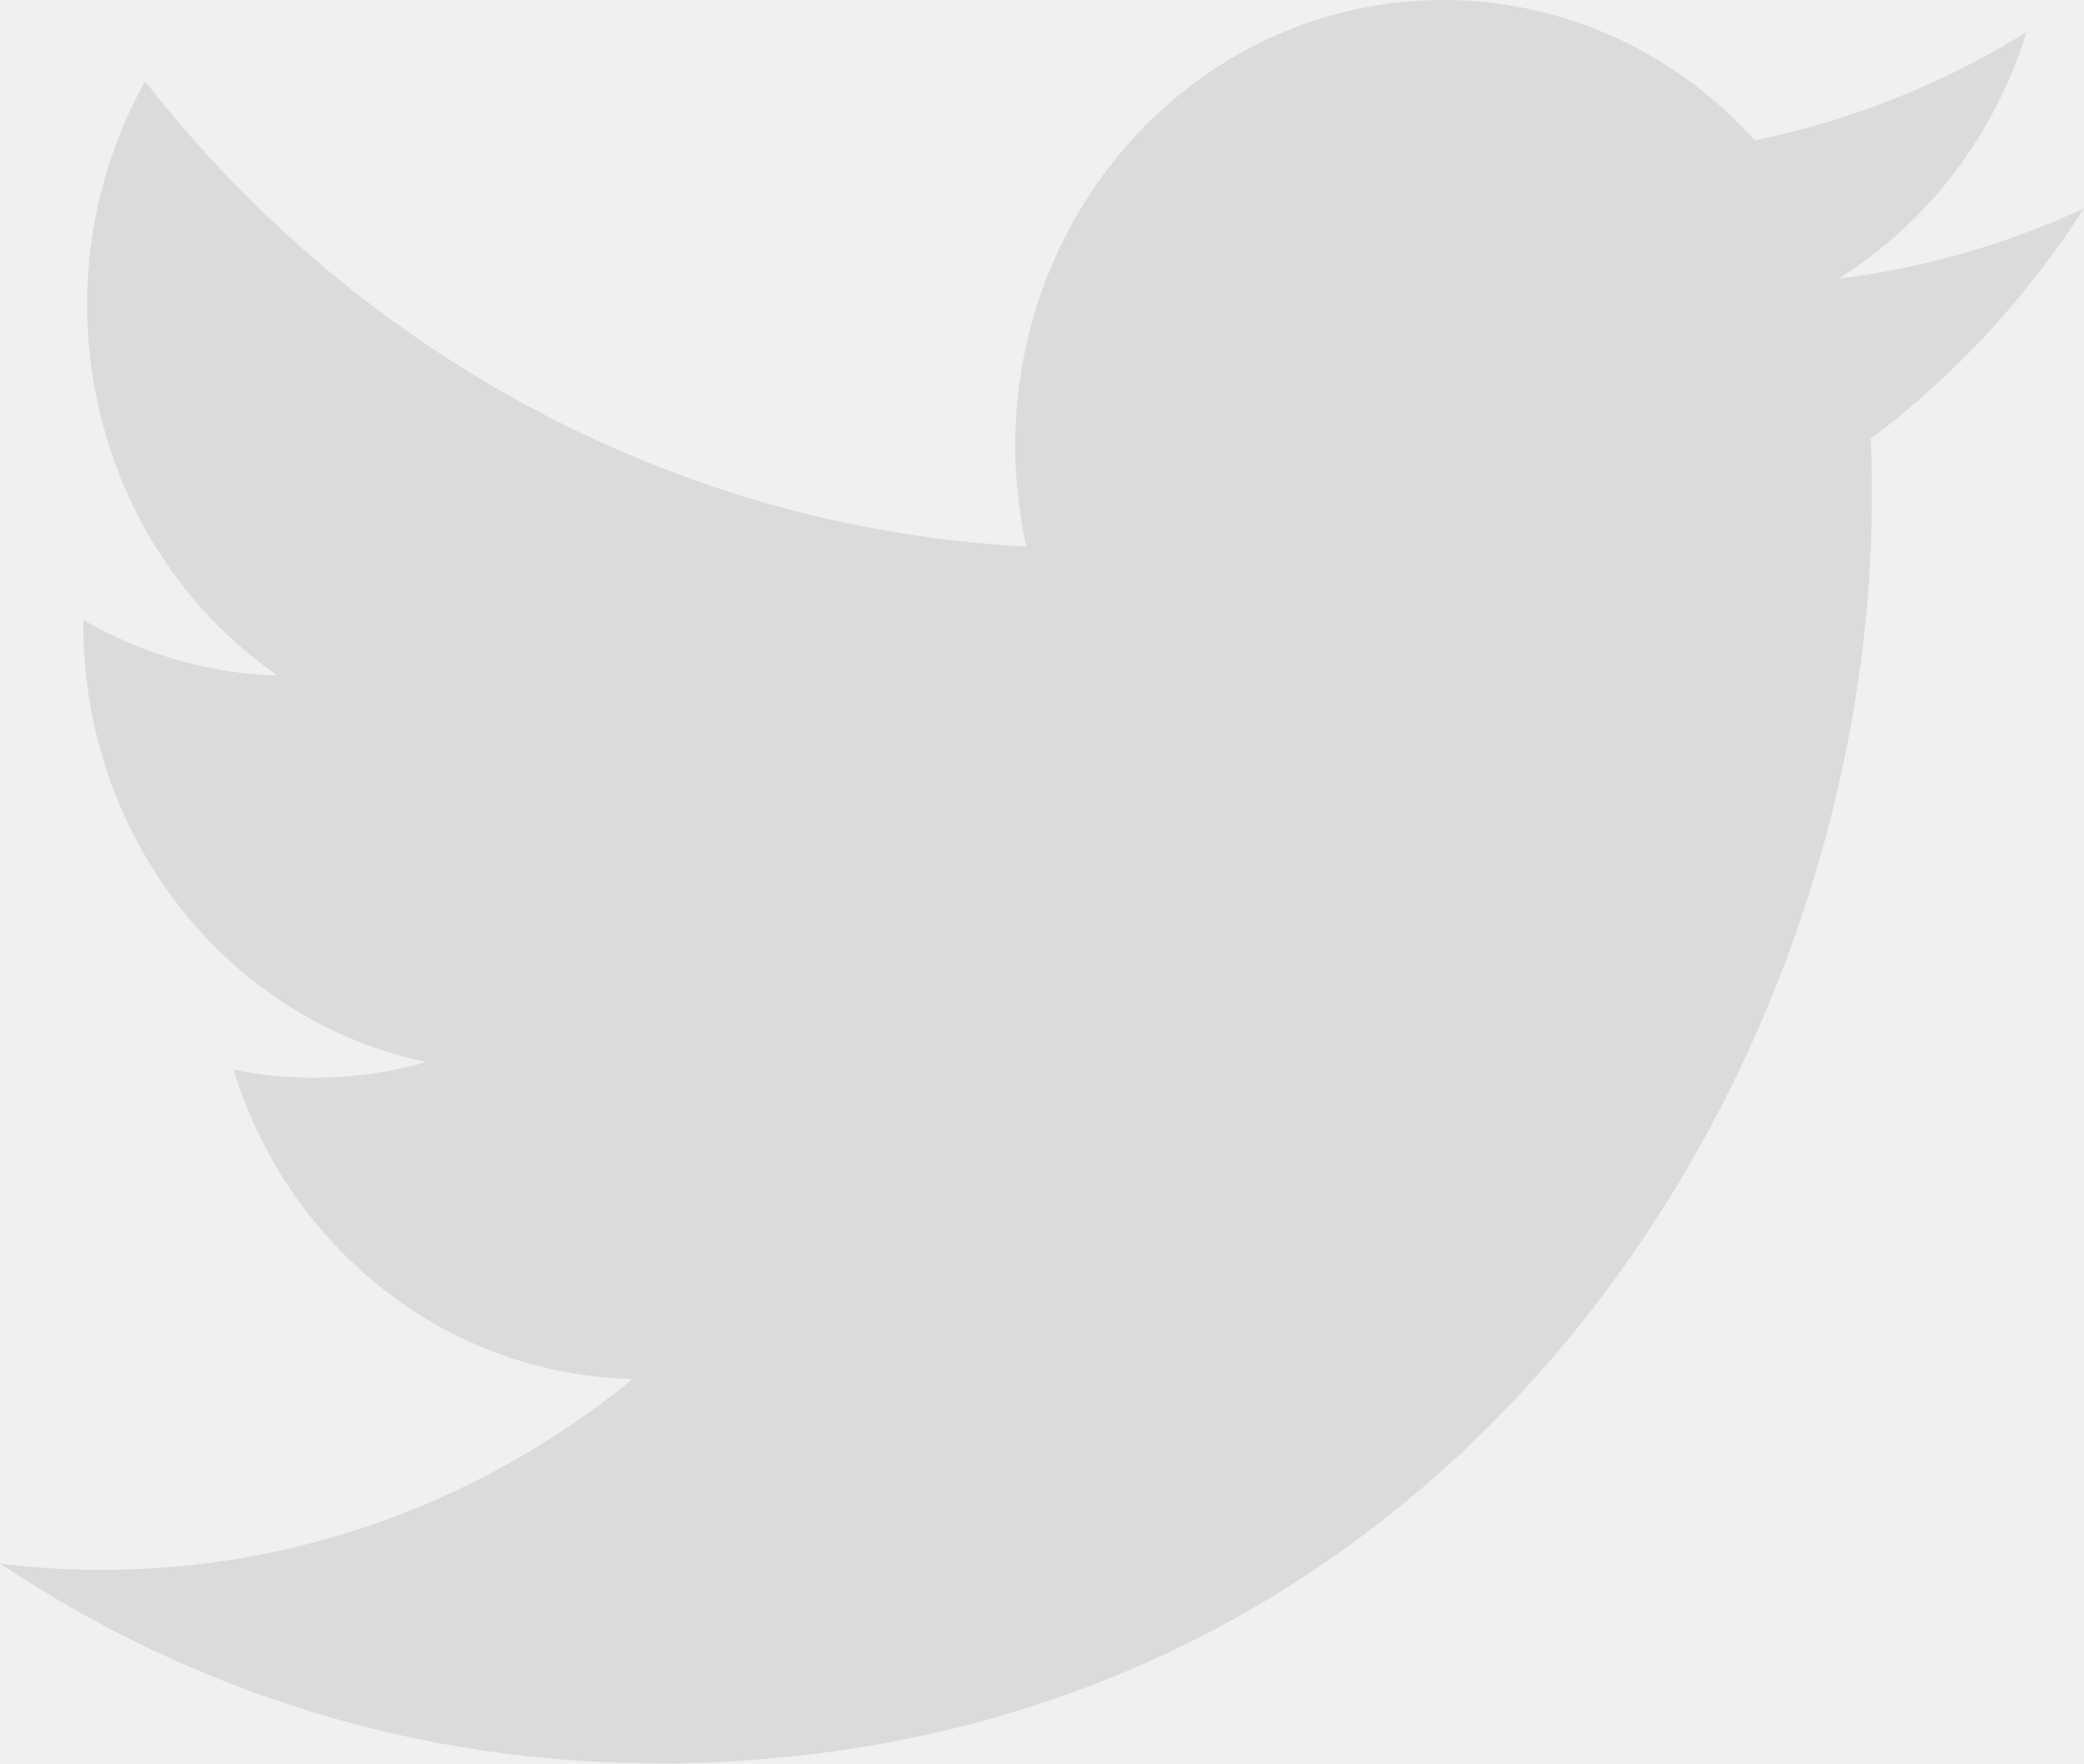
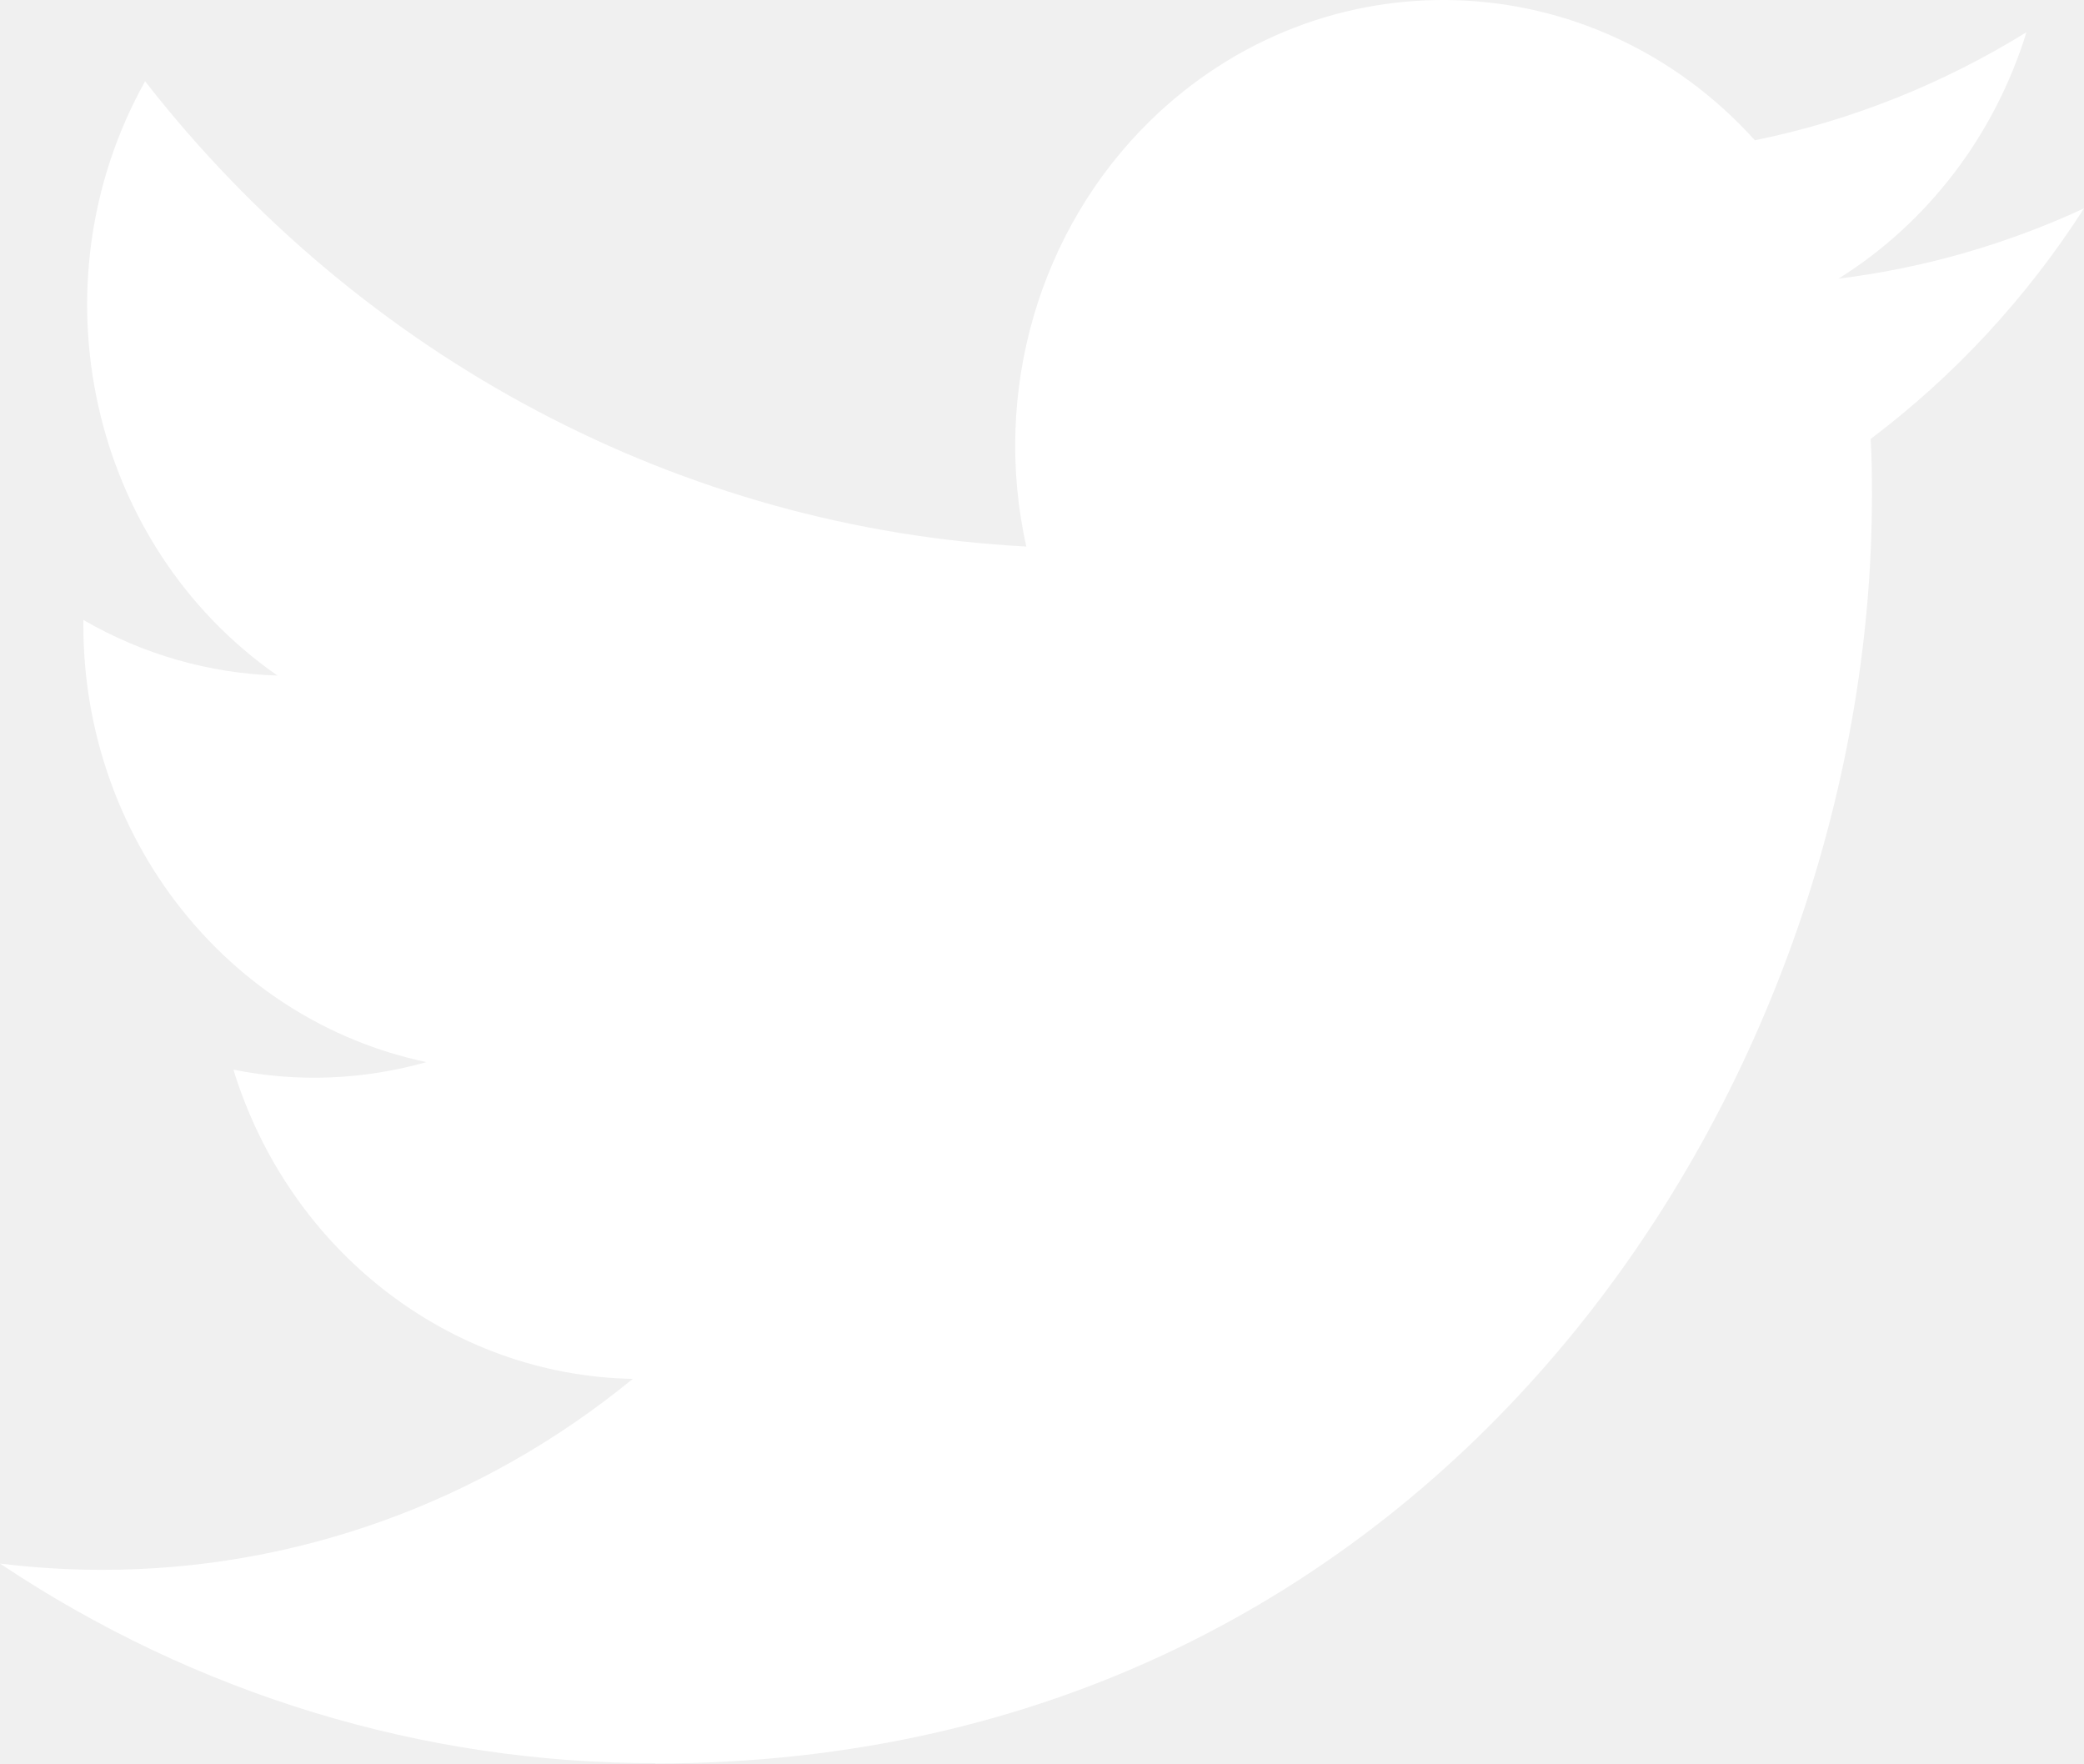
<svg xmlns="http://www.w3.org/2000/svg" width="13" height="11" viewBox="0 0 13 11" fill="none">
-   <path fill-rule="evenodd" clip-rule="evenodd" d="M4.088 11C8.994 11 11.677 6.768 11.677 3.098C11.677 2.977 11.677 2.857 11.669 2.738C12.191 2.345 12.642 1.858 13 1.3C12.514 1.525 11.997 1.673 11.469 1.738C12.025 1.39 12.442 0.845 12.641 0.201C12.117 0.525 11.545 0.753 10.947 0.875C9.937 -0.243 8.248 -0.297 7.173 0.755C6.481 1.433 6.187 2.444 6.402 3.409C4.258 3.297 2.259 2.242 0.905 0.507C0.197 1.776 0.559 3.399 1.731 4.214C1.306 4.201 0.891 4.082 0.52 3.867V3.902C0.521 5.224 1.416 6.363 2.66 6.625C2.267 6.736 1.855 6.753 1.456 6.672C1.805 7.804 2.807 8.579 3.947 8.601C3.003 9.374 1.836 9.794 0.635 9.792C0.423 9.792 0.211 9.779 0 9.753C1.22 10.568 2.639 11 4.088 10.998" fill="#DBDBDB" />
+   <path fill-rule="evenodd" clip-rule="evenodd" d="M4.088 11C8.994 11 11.677 6.768 11.677 3.098C11.677 2.977 11.677 2.857 11.669 2.738C12.191 2.345 12.642 1.858 13 1.3C12.514 1.525 11.997 1.673 11.469 1.738C12.025 1.39 12.442 0.845 12.641 0.201C12.117 0.525 11.545 0.753 10.947 0.875C9.937 -0.243 8.248 -0.297 7.173 0.755C6.481 1.433 6.187 2.444 6.402 3.409C4.258 3.297 2.259 2.242 0.905 0.507C0.197 1.776 0.559 3.399 1.731 4.214C1.306 4.201 0.891 4.082 0.52 3.867V3.902C0.521 5.224 1.416 6.363 2.66 6.625C2.267 6.736 1.855 6.753 1.456 6.672C1.805 7.804 2.807 8.579 3.947 8.601C3.003 9.374 1.836 9.794 0.635 9.792C0.423 9.792 0.211 9.779 0 9.753C1.22 10.568 2.639 11 4.088 10.998" fill="#fff" />
</svg>
